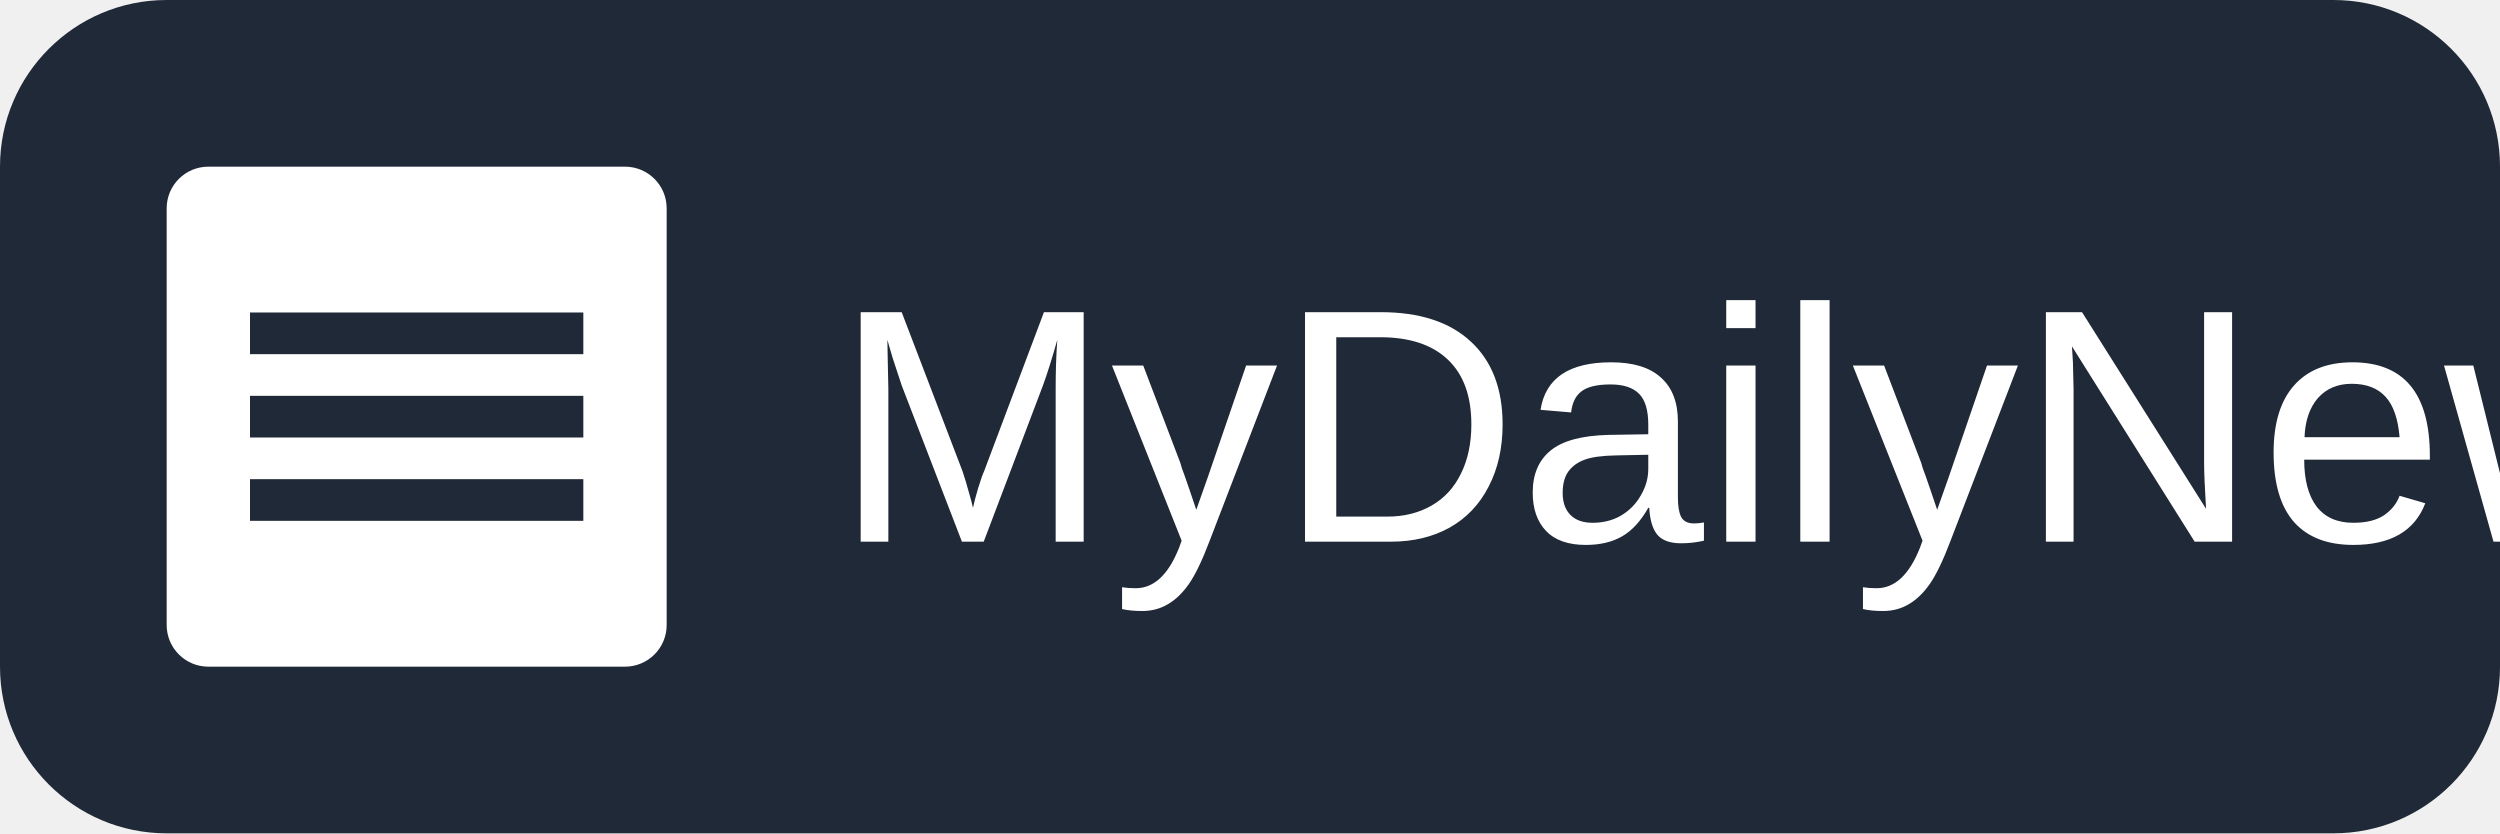
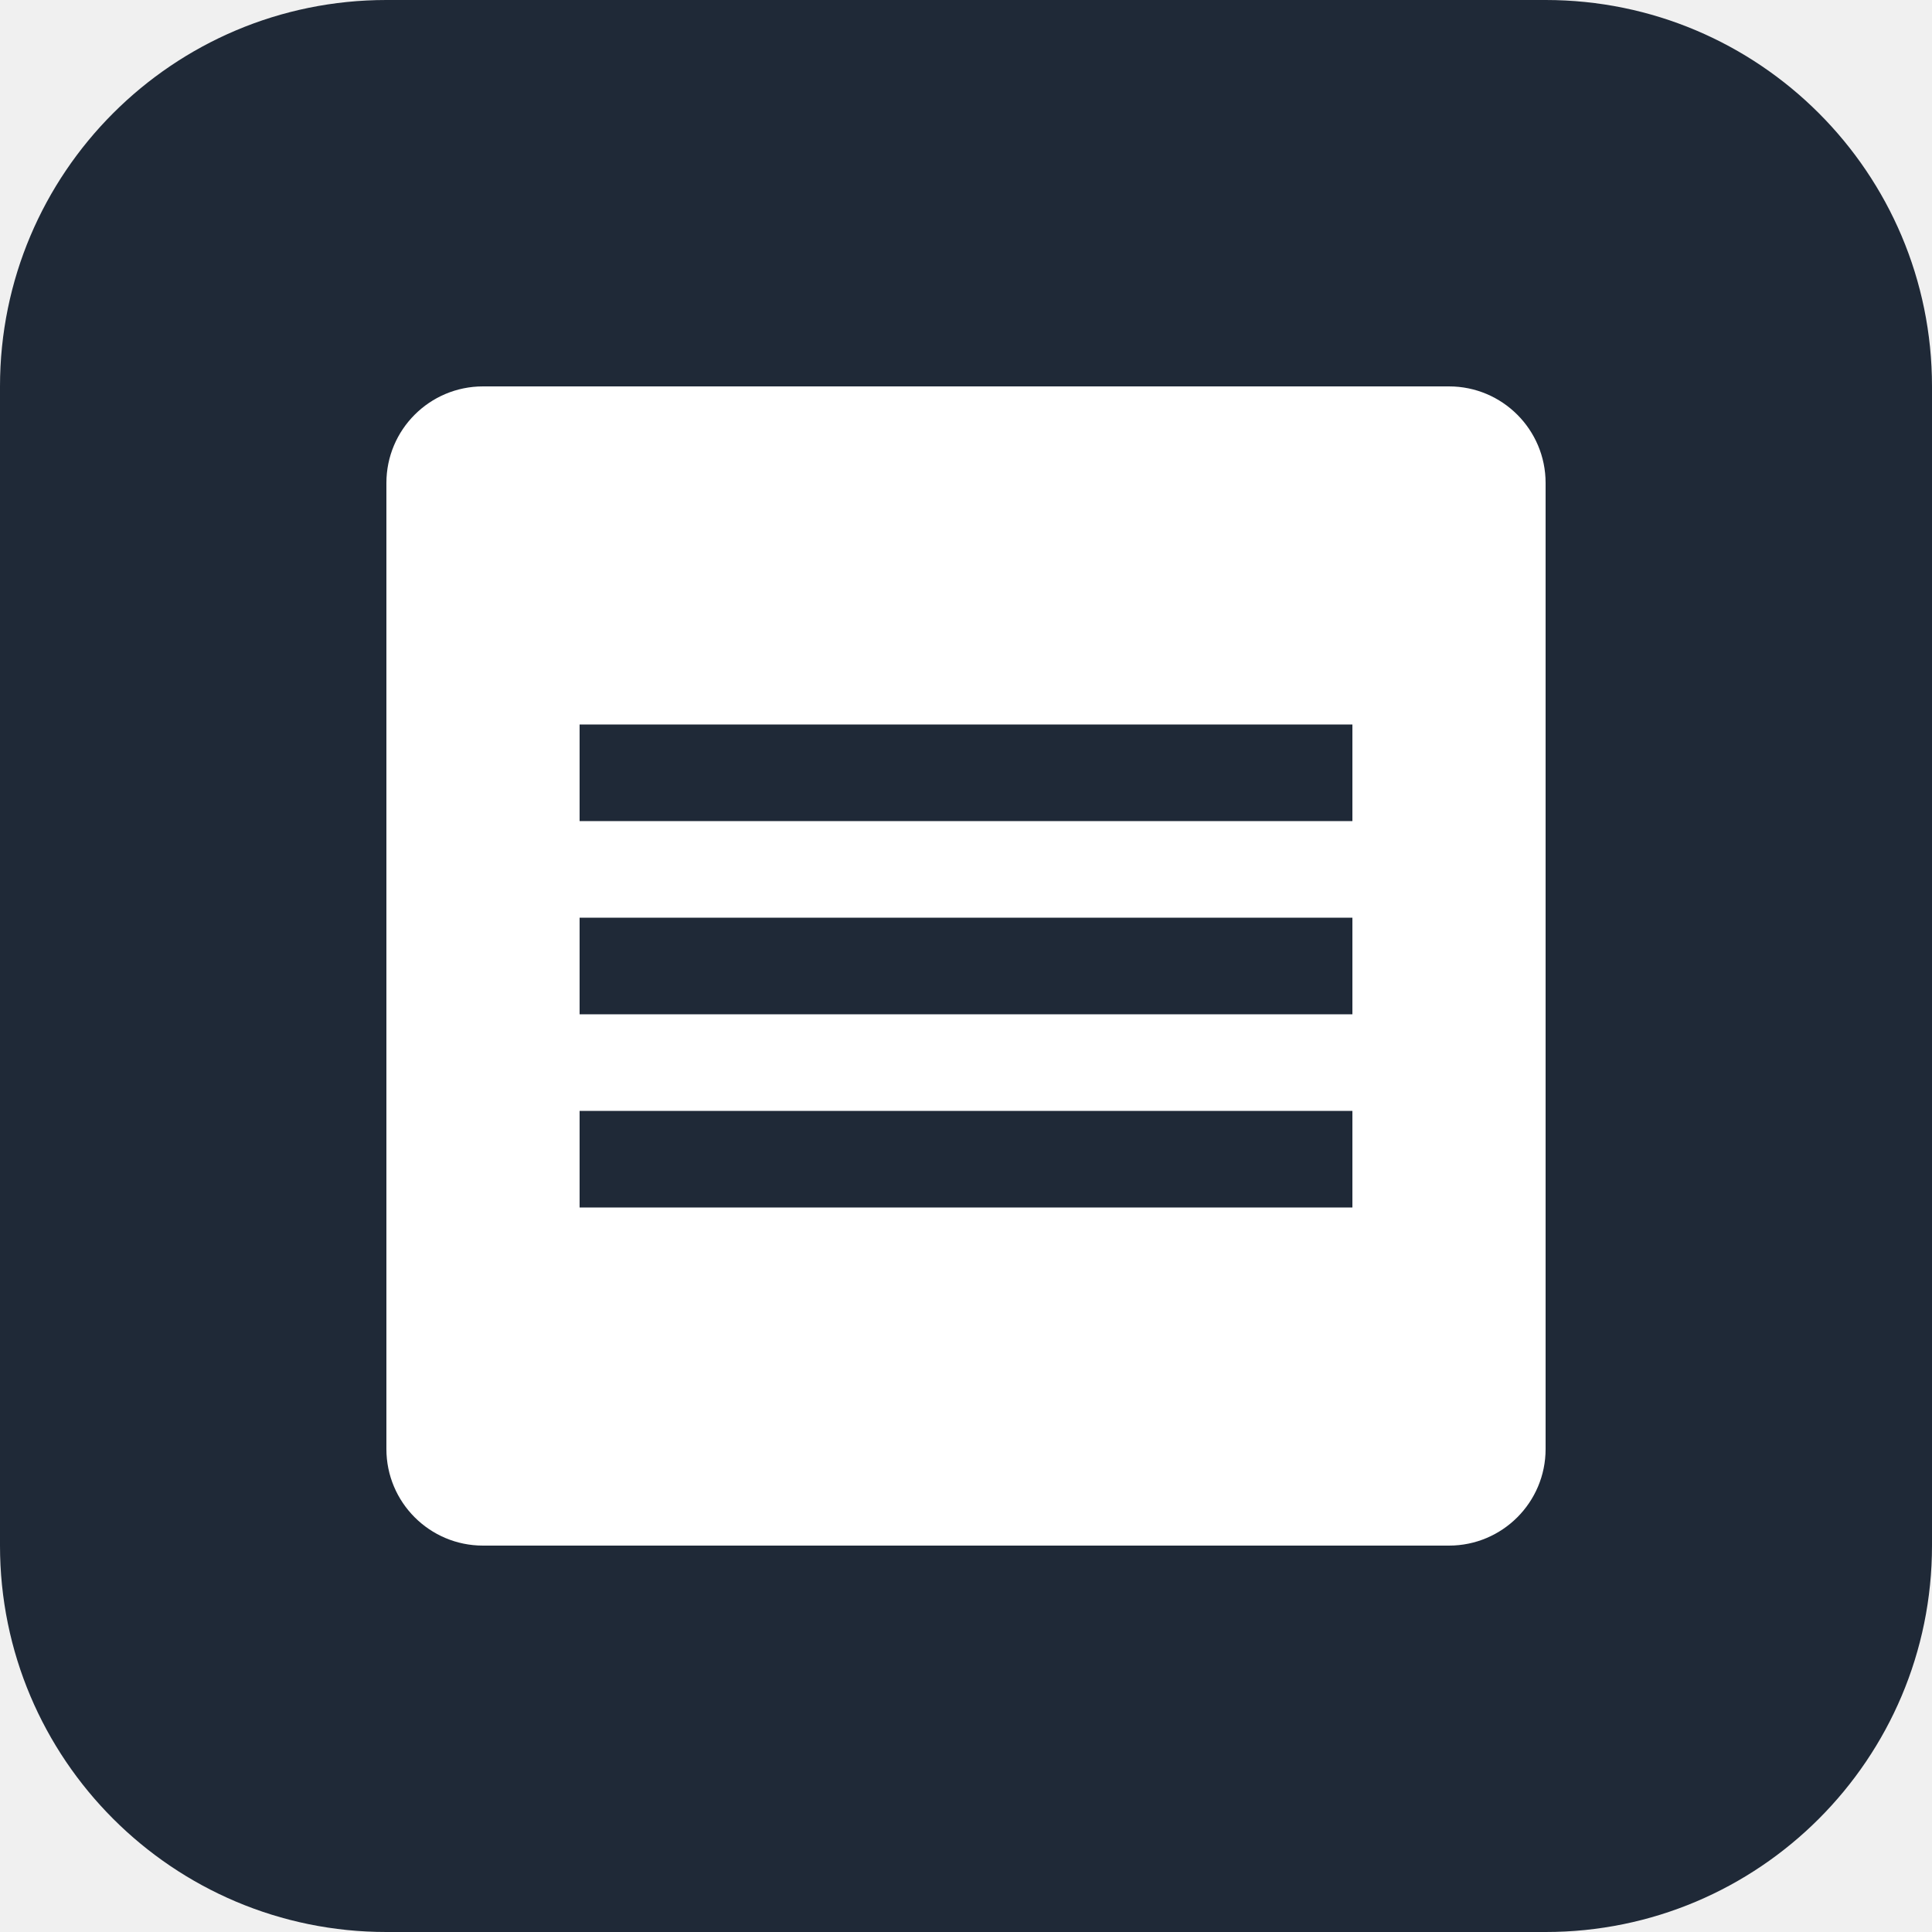
- <svg xmlns="http://www.w3.org/2000/svg" width="120" height="40" viewBox="0 0 120 40">
-   <rect width="120" height="40" rx="8" fill="#1F2937" />
+ <svg xmlns="http://www.w3.org/2000/svg" width="40" height="40" viewBox="0 0 40 40">
+   <rect width="40" height="40" rx="8" fill="#1F2937" />
  <g transform="translate(8,8)">
    <rect width="24" height="24" rx="2" fill="#FFFFFF" />
    <line x1="4" y1="8" x2="20" y2="8" stroke="#1F2937" stroke-width="2" />
    <line x1="4" y1="12" x2="20" y2="12" stroke="#1F2937" stroke-width="2" />
    <line x1="4" y1="16" x2="20" y2="16" stroke="#1F2937" stroke-width="2" />
  </g>
-   <text x="40" y="26" font-family="Arial, sans-serif" font-size="16" fill="#FFFFFF">MyDailyNews</text>
</svg>
